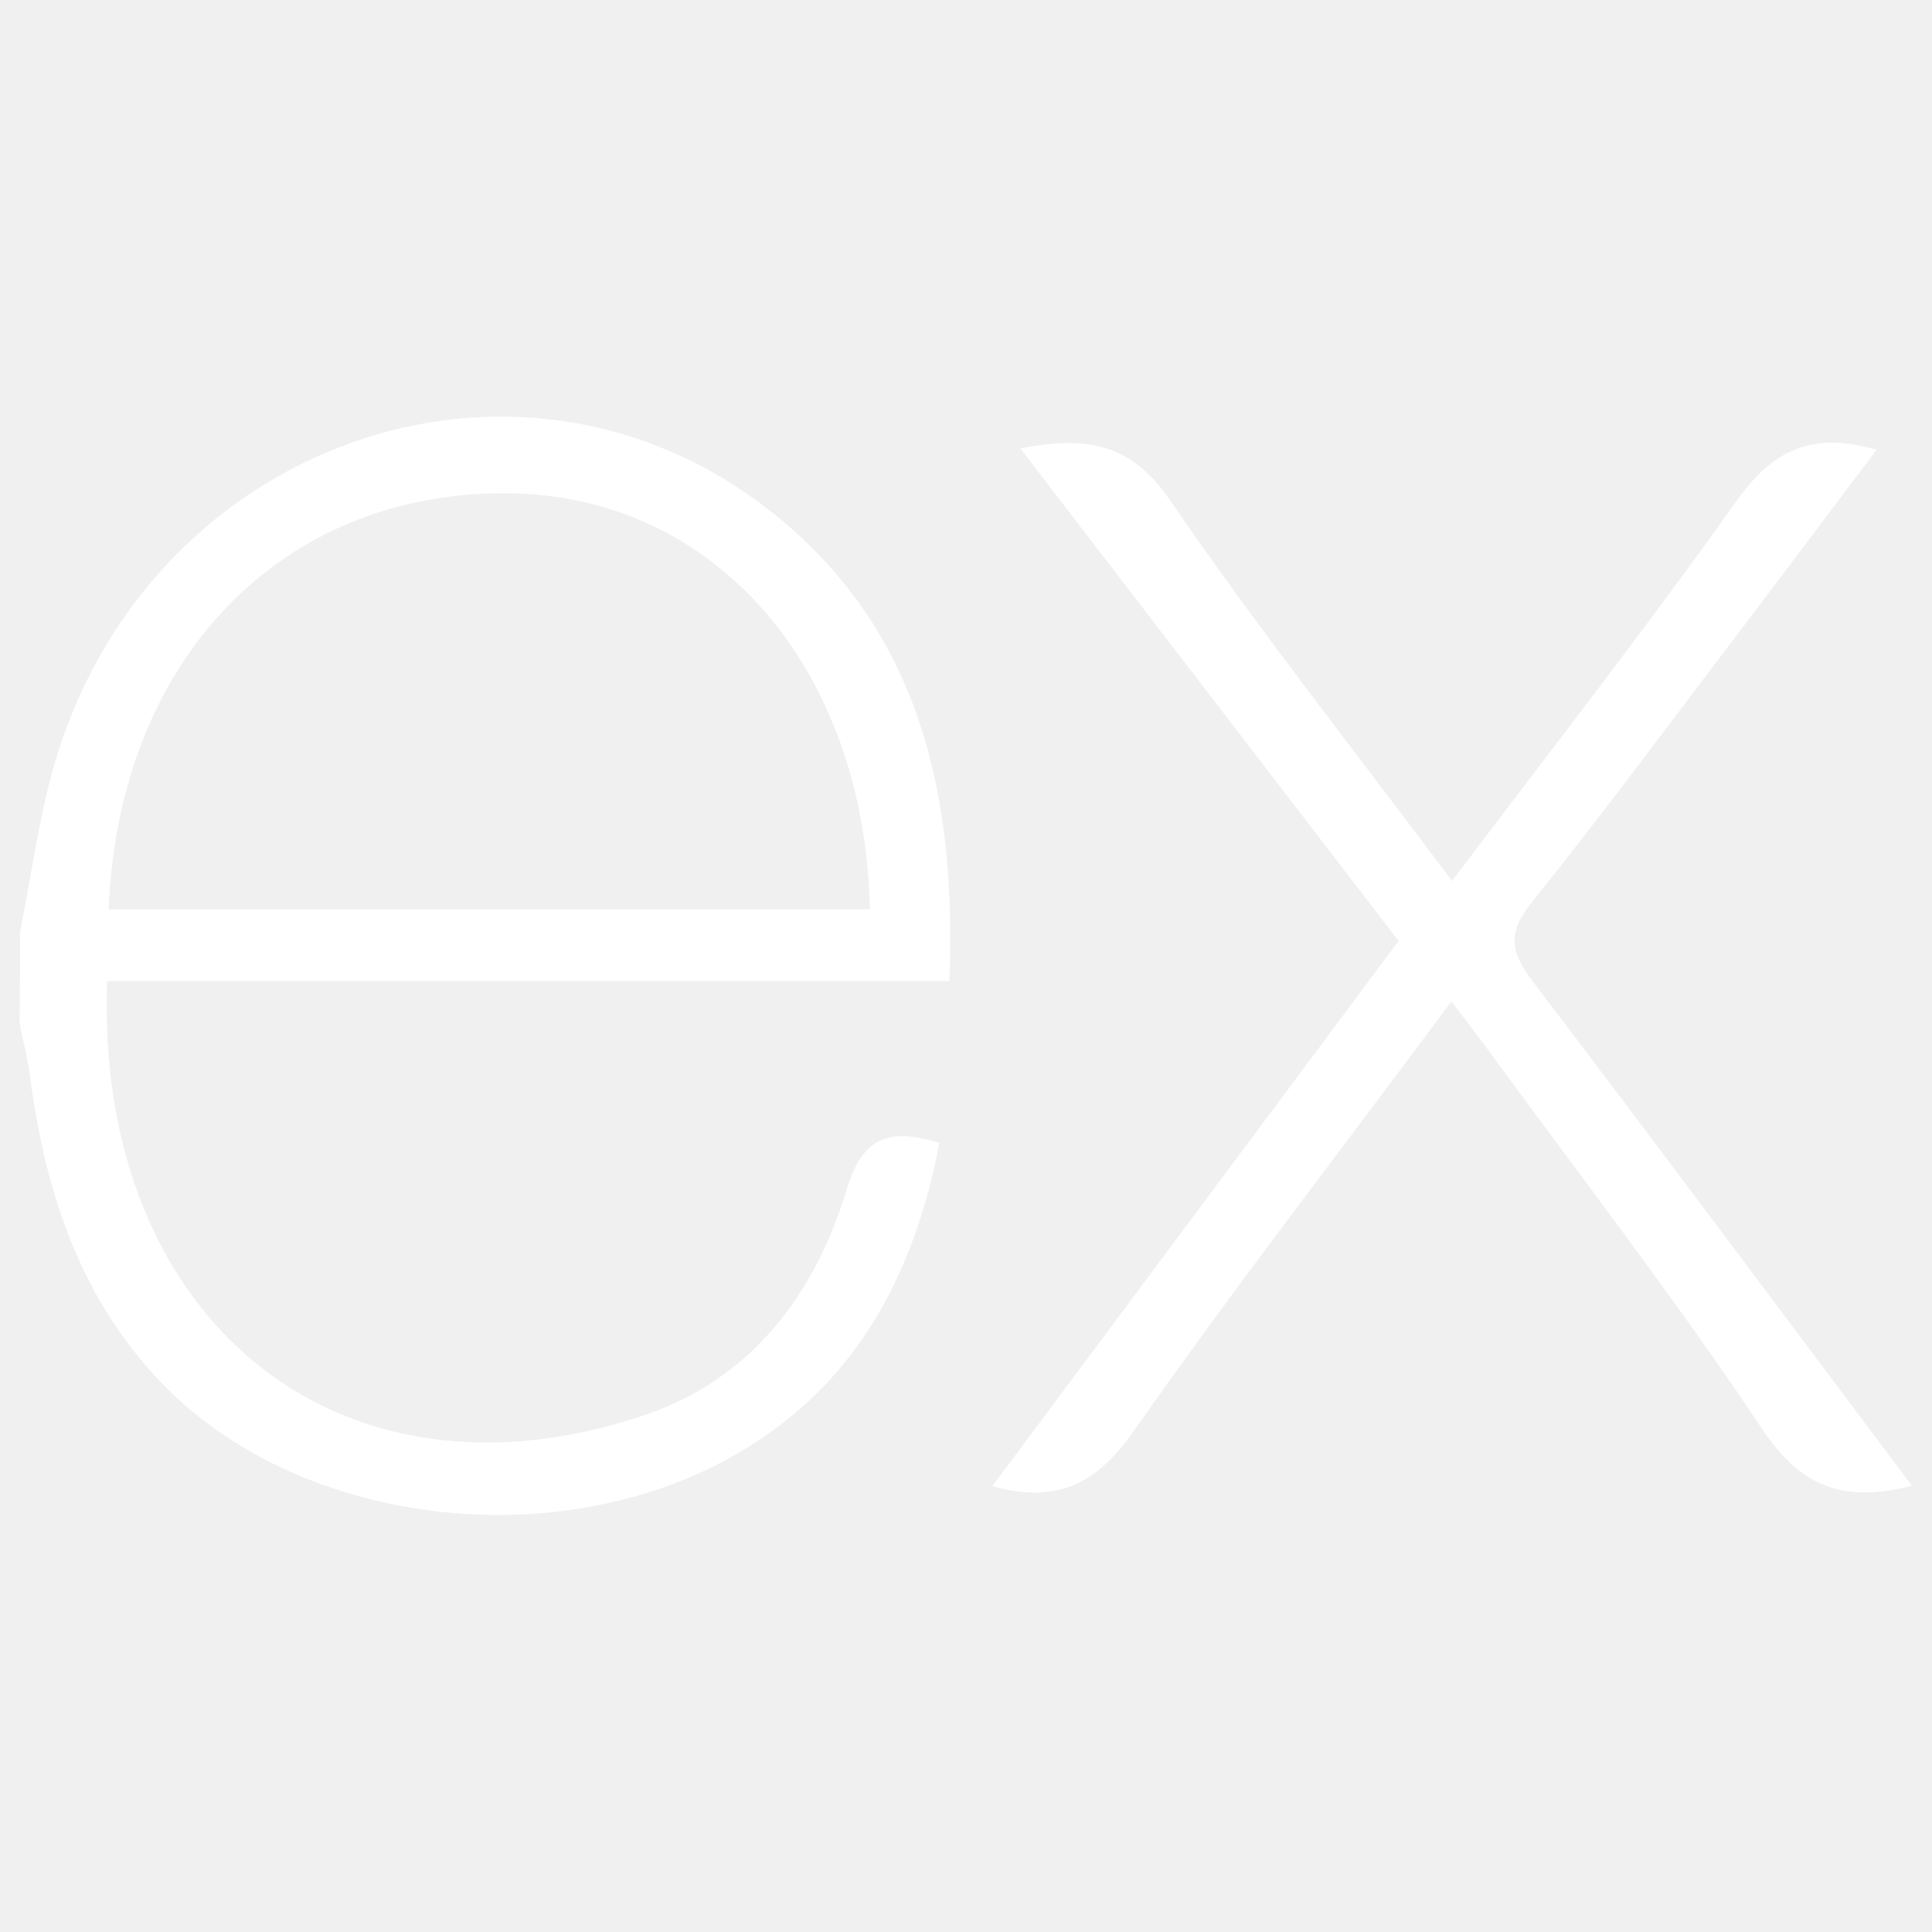
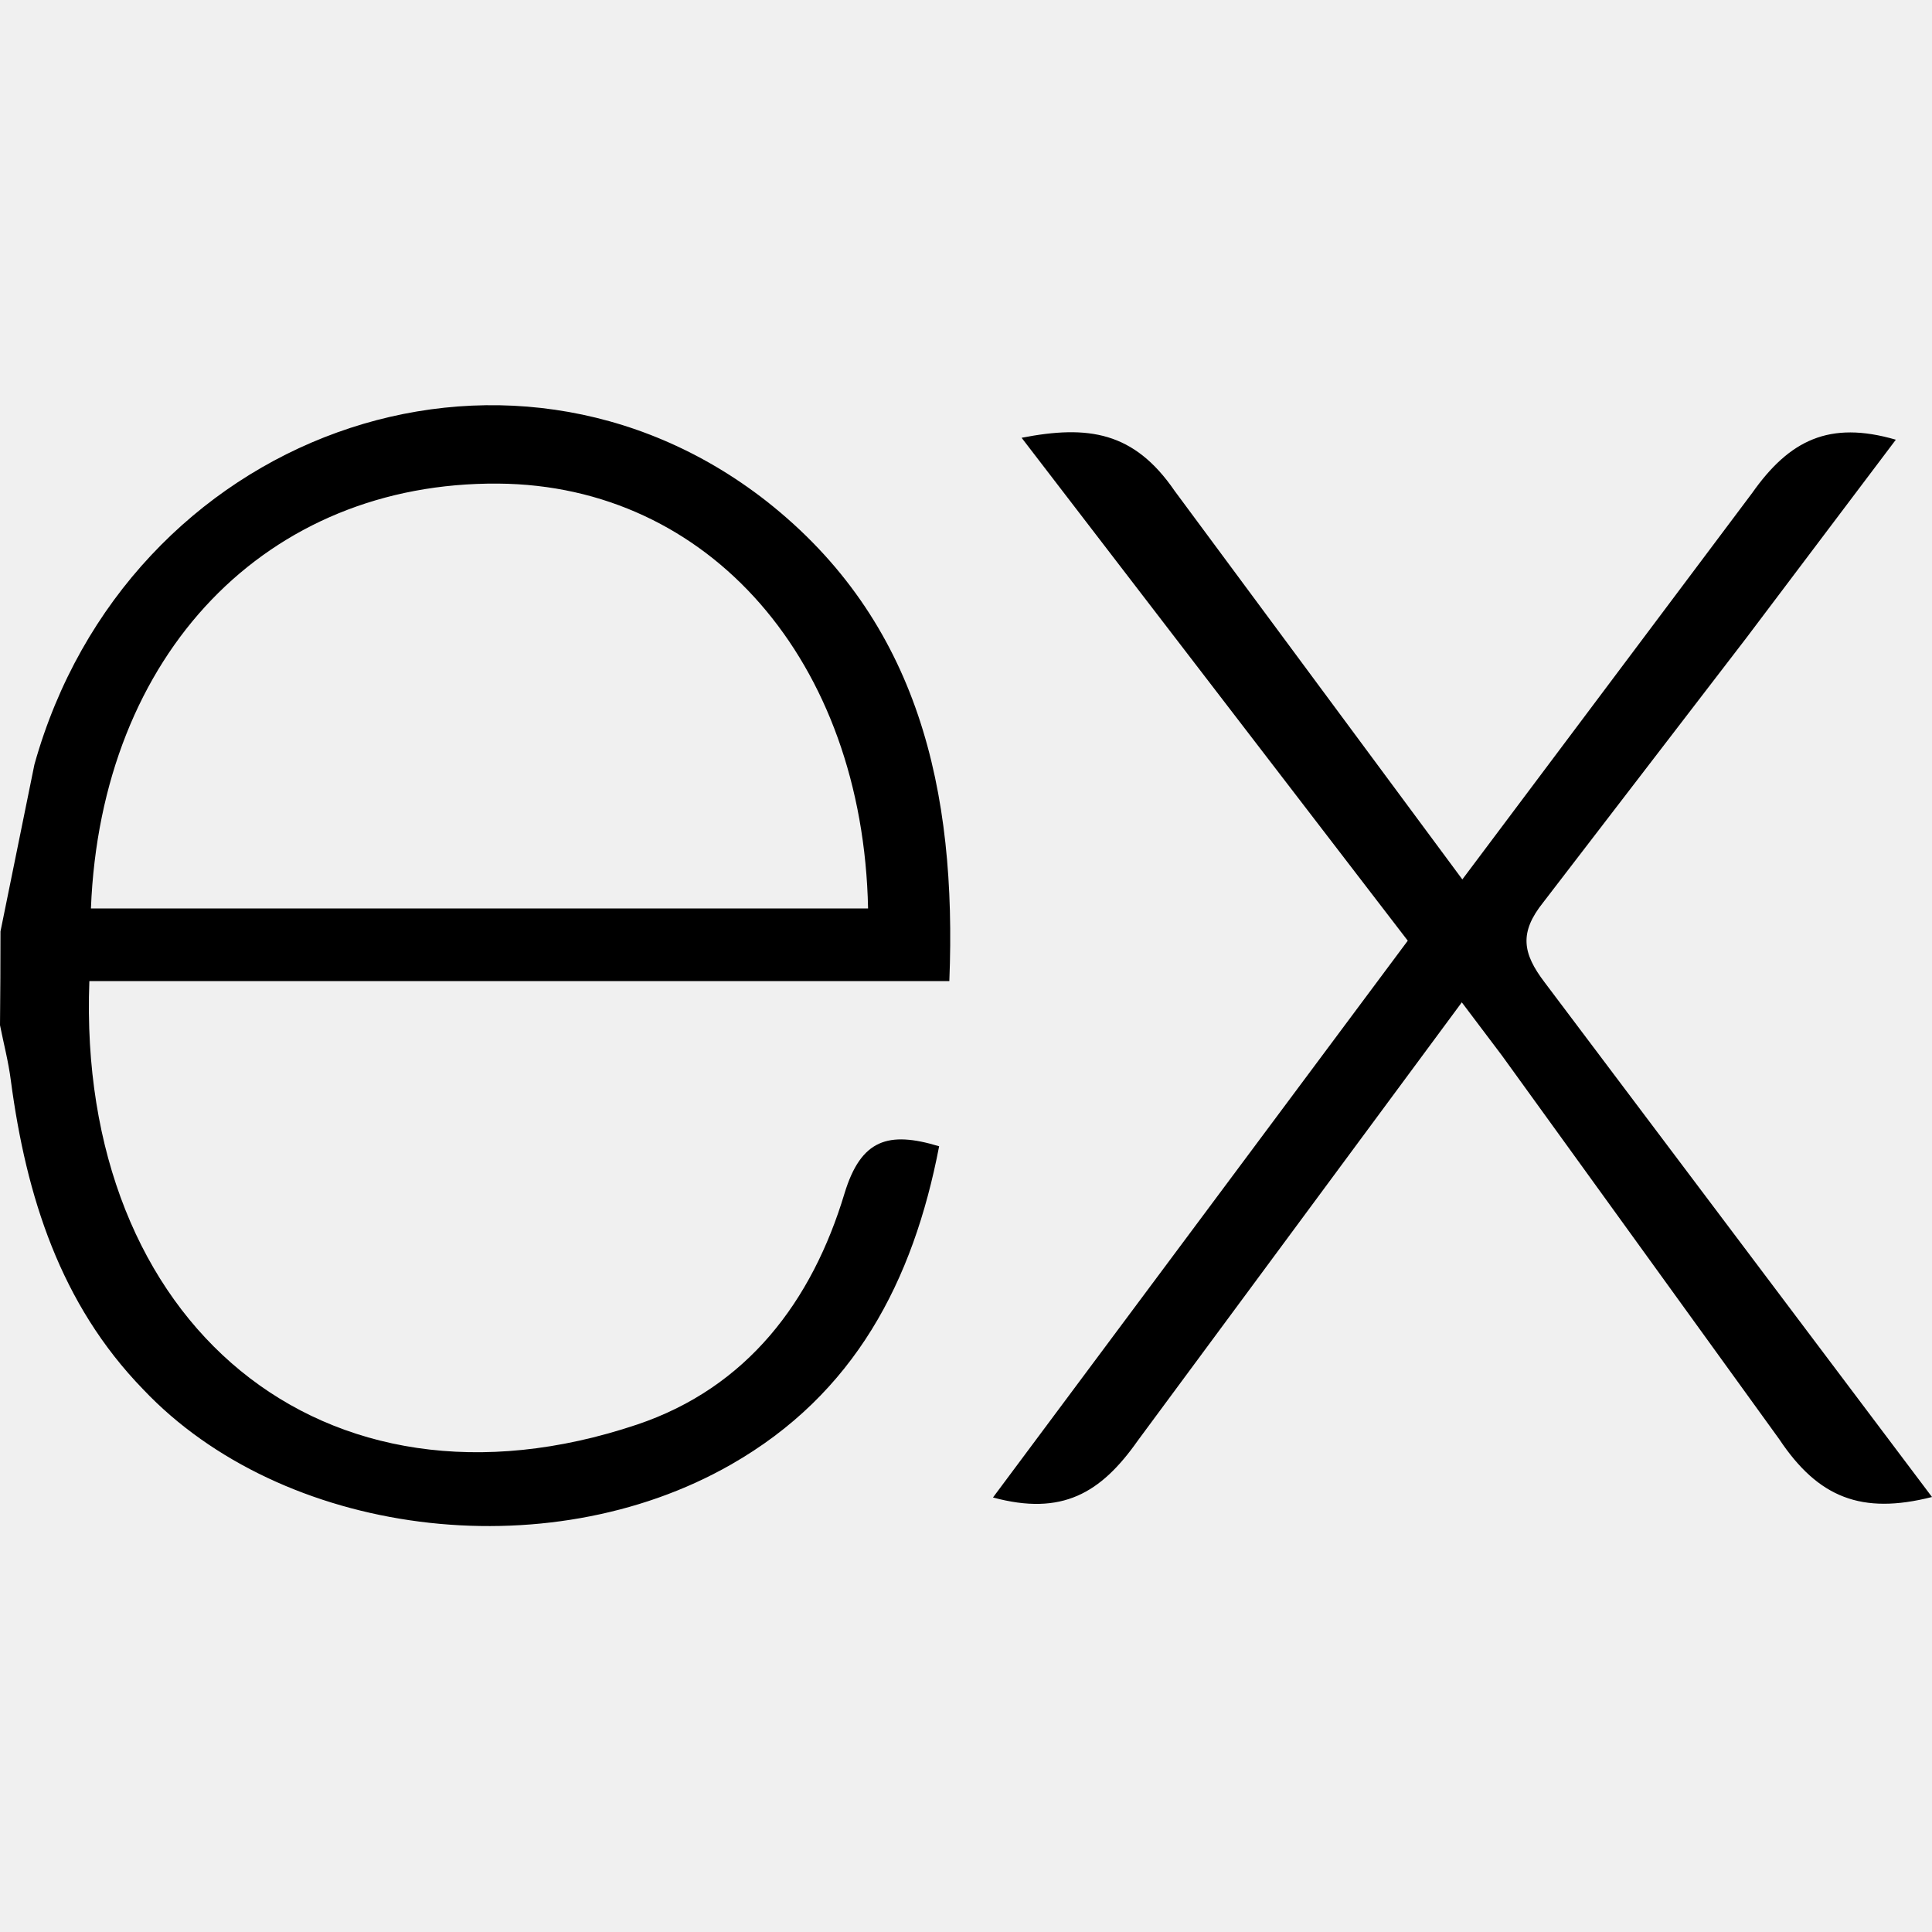
- <svg xmlns="http://www.w3.org/2000/svg" viewBox="0 0 128 128" fill="#fff">
-   <path d="M126.67 98.44c-4.56 1.16-7.38.05-9.91-3.75-5.68-8.51-11.95-16.63-18-24.9-.78-1.07-1.59-2.12-2.6-3.45C89 76 81.85 85.2 75.14 94.77c-2.4 3.42-4.92 4.91-9.4 3.7l26.92-36.13L67.6 29.71c4.31-.84 7.29-.41 9.93 3.45 5.83 8.52 12.26 16.63 18.67 25.21 6.45-8.55 12.8-16.67 18.8-25.11 2.41-3.42 5-4.72 9.33-3.46-3.28 4.35-6.49 8.63-9.72 12.88-4.36 5.73-8.64 11.53-13.16 17.14-1.61 2-1.35 3.3.09 5.19C109.9 76 118.16 87.1 126.67 98.44zM1.33 61.74c.72-3.61 1.2-7.29 2.2-10.83 6-21.43 30.6-30.34 47.5-17.06C60.93 41.64 63.39 52.62 62.9 65H7.1c-.84 22.21 15.15 35.62 35.53 28.78 7.15-2.4 11.36-8 13.47-15 1.07-3.51 2.84-4.06 6.14-3.06-1.69 8.76-5.52 16.08-13.52 20.66-12 6.86-29.13 4.64-38.14-4.89C5.26 85.89 3 78.92 2 71.39c-.15-1.2-.46-2.38-.7-3.57q.03-3.04.03-6.08zm5.87-1.49h50.43c-.33-16.06-10.33-27.47-24-27.57-15-.12-25.78 11.02-26.43 27.57z">
-     </path>
+ <svg xmlns="http://www.w3.org/2000/svg" viewBox="0 0 32 32" width="64" height="64">
+   <path d="M32 24.795c-1.164.296-1.884.013-2.53-.957l-4.594-6.356-.664-.88-5.365 7.257c-.613.873-1.256 1.253-2.4.944l6.87-9.222-6.396-8.33c1.1-.214 1.86-.105 2.535.88l4.765 6.435 4.8-6.4c.615-.873 1.276-1.205 2.38-.883l-2.48 3.288-3.36 4.375c-.4.5-.345.842.023 1.325L32 24.795zM.008 15.427l.562-2.764C2.1 7.193 8.37 4.92 12.694 8.3c2.527 1.988 3.155 4.8 3.03 7.95H1.48c-.214 5.67 3.867 9.092 9.07 7.346 1.825-.613 2.9-2.042 3.438-3.83.273-.896.725-1.036 1.567-.78-.43 2.236-1.4 4.104-3.45 5.273-3.063 1.75-7.435 1.184-9.735-1.248C1 21.6.434 19.812.18 17.9c-.04-.316-.12-.617-.18-.92q.008-.776.008-1.552zm1.498-.38h12.872c-.084-4.1-2.637-7.012-6.126-7.037-3.83-.03-6.58 2.813-6.746 7.037z" />
</svg>
